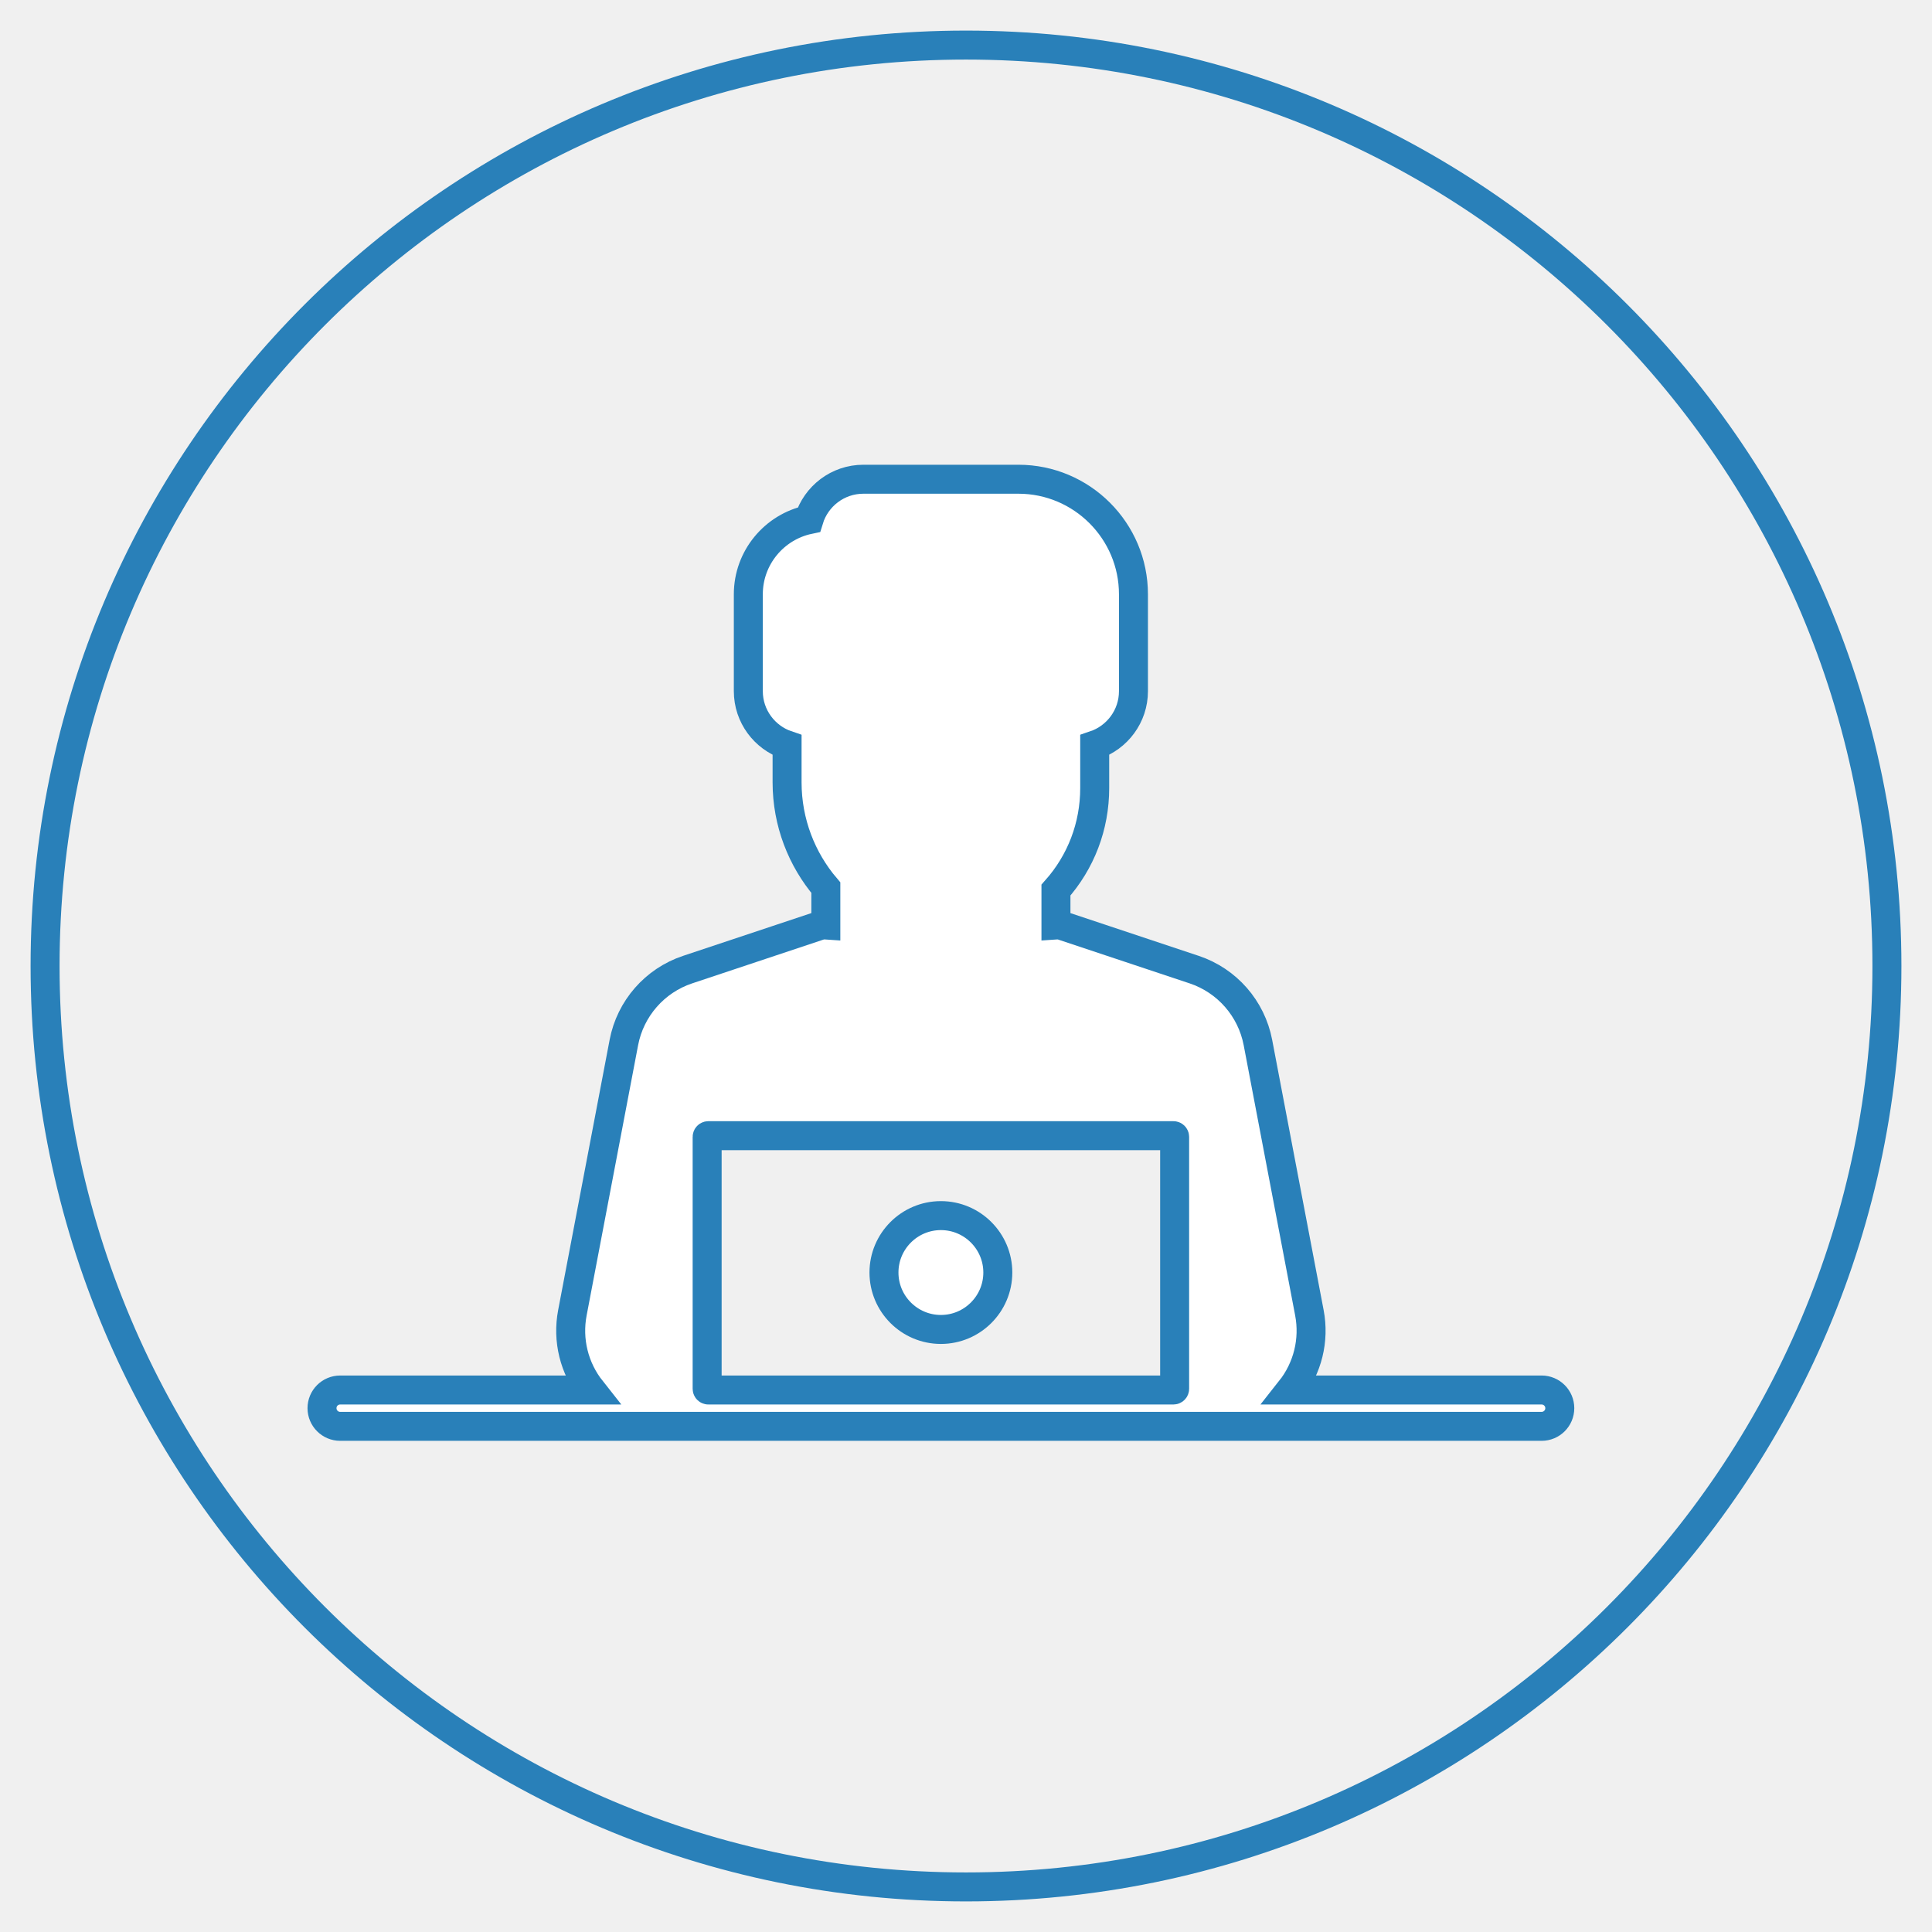
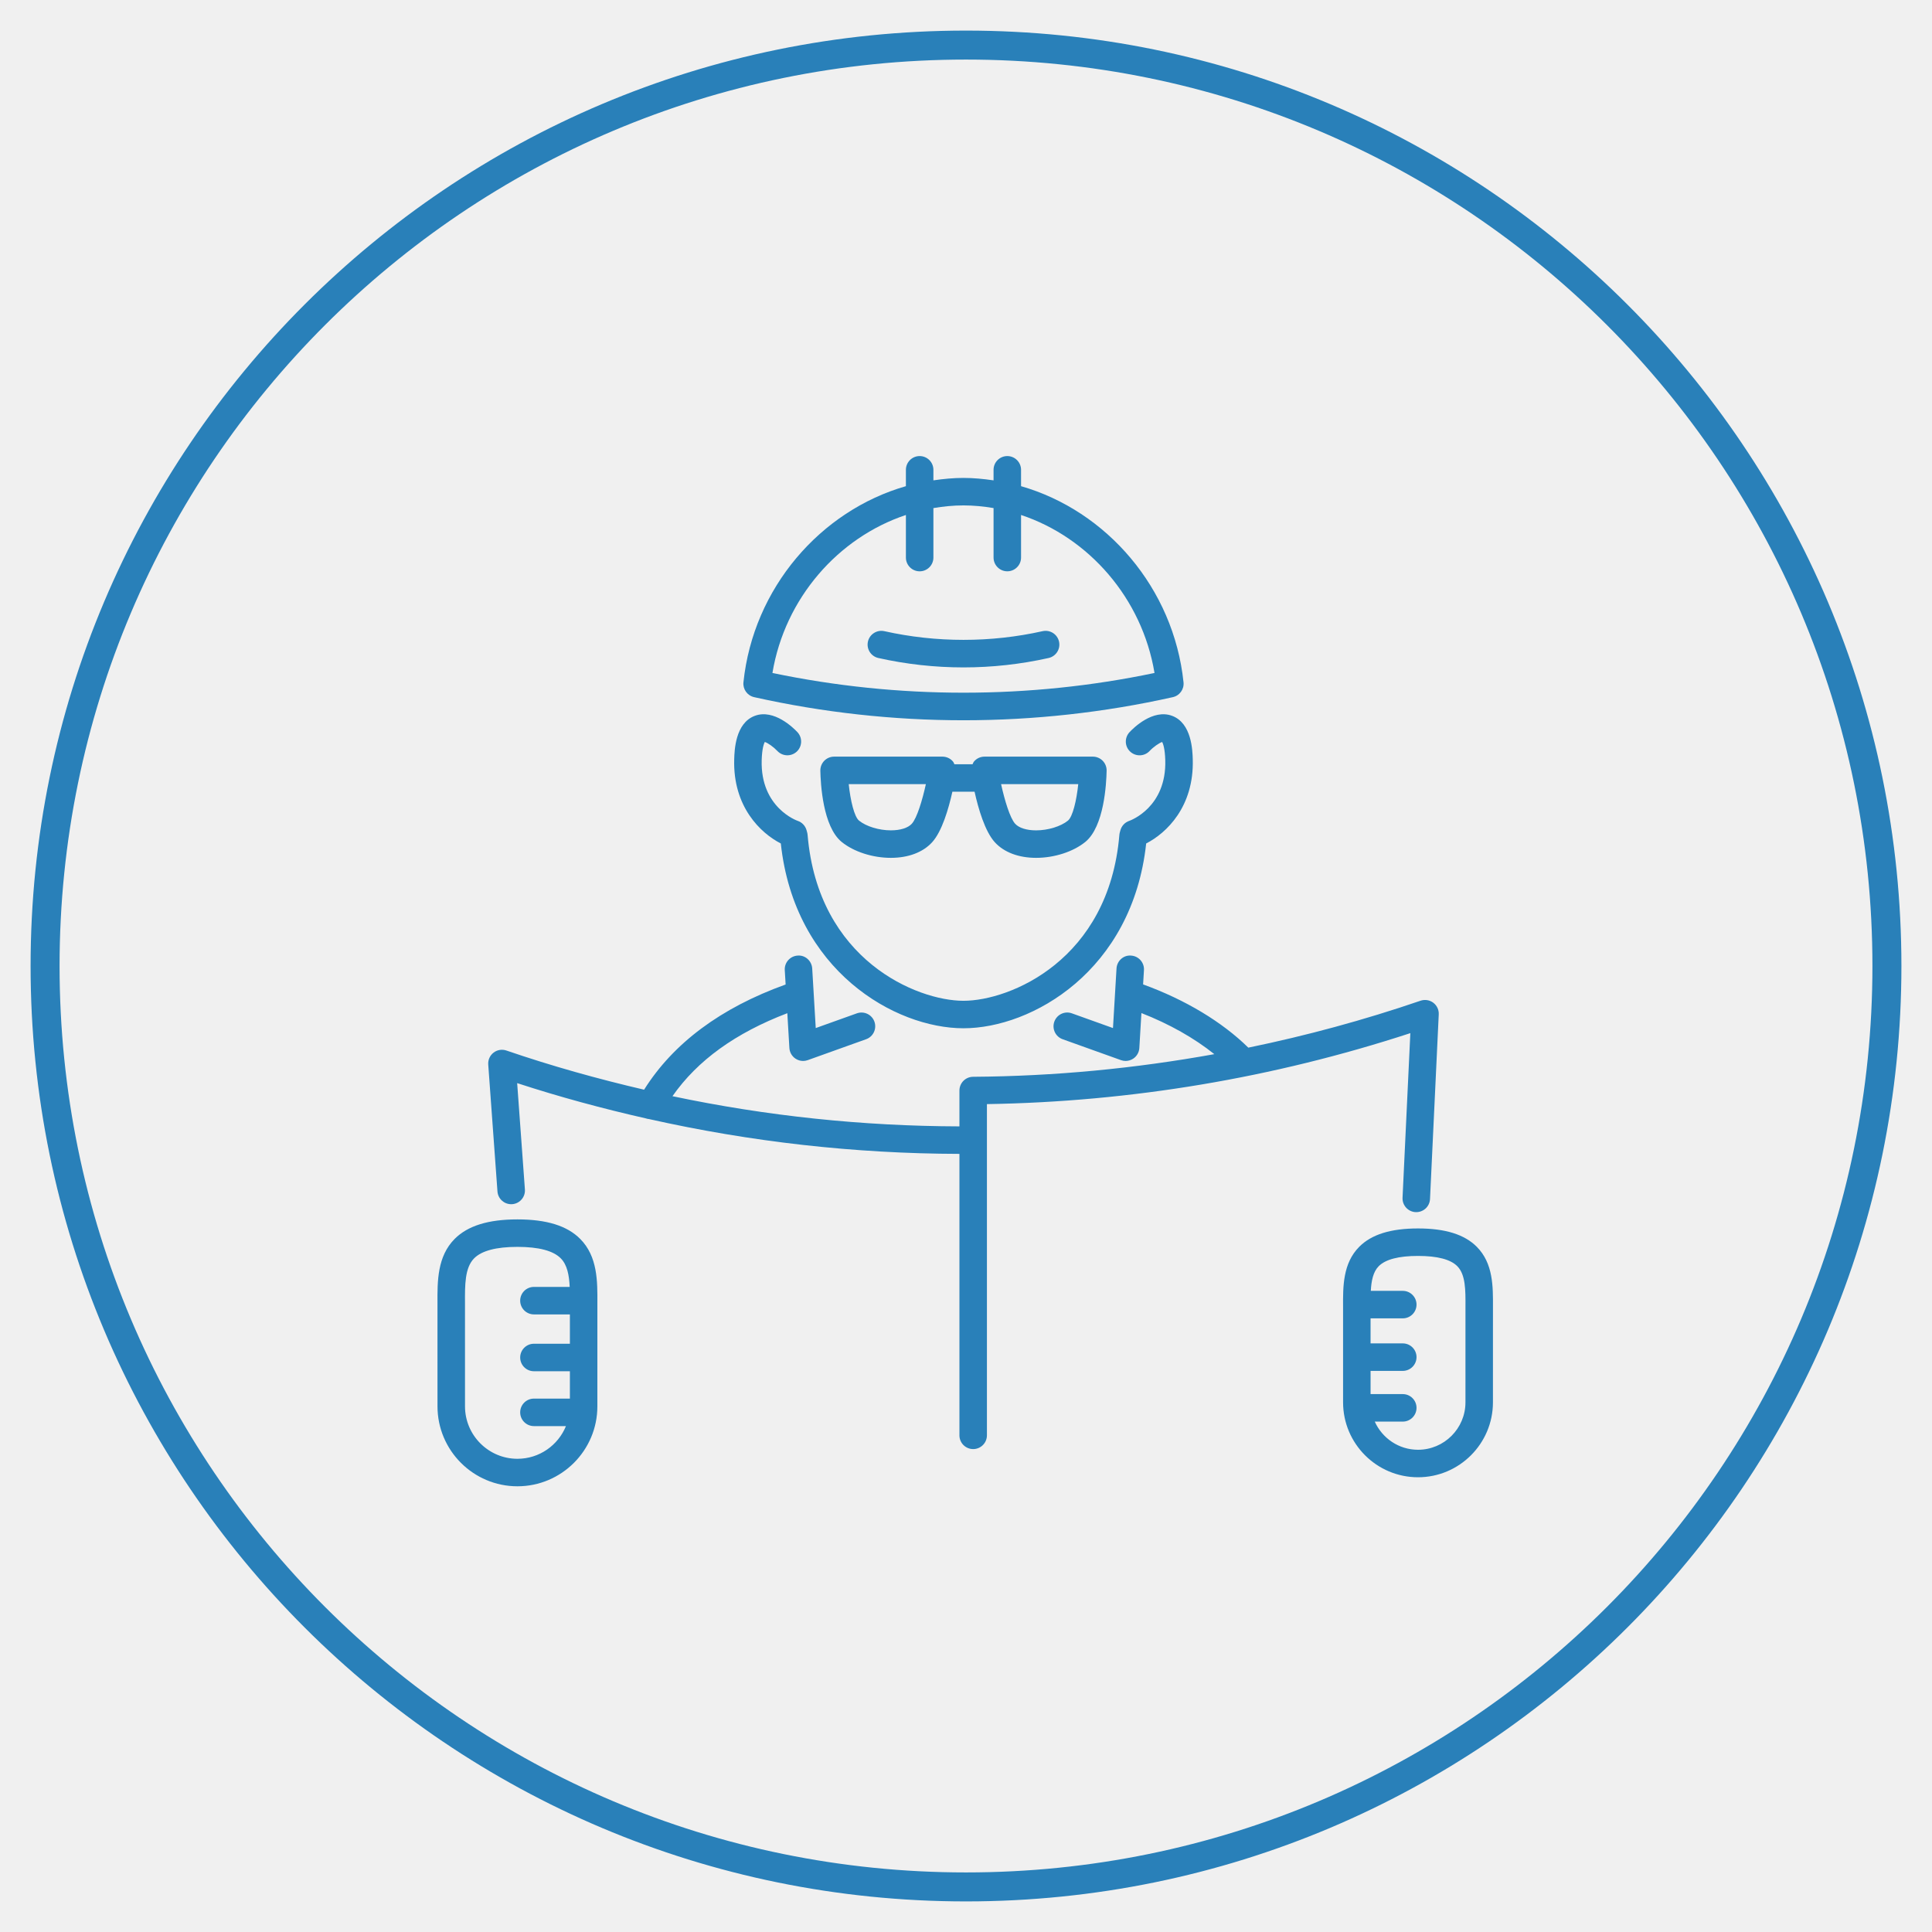
<svg xmlns="http://www.w3.org/2000/svg" version="1.1" id="Capa_1" x="0px" y="0px" width="600px" height="600px" viewBox="0 0 600 600" enable-background="new 0 0 600 600" xml:space="preserve">
  <circle fill="none" stroke="#2980B9" stroke-width="9" stroke-miterlimit="10" cx="300" cy="300" r="286" />
-   <g>
-     <path fill="#FFFFFF" stroke="#2980B9" stroke-width="9" stroke-miterlimit="10" d="M478.761,431.678h-78.013   c5.364-6.773,7.517-15.477,5.896-23.99l-15.986-83.934c-2.013-10.559-9.597-19.23-19.794-22.631l-40.769-13.588   c-0.719-0.239-1.45-0.323-2.161-0.275v-10.832c7.779-8.741,12.036-19.856,12.036-31.686v-13.34   c6.988-2.361,12.035-8.975,12.035-16.75v-30.09c0-19.703-16.028-35.733-35.731-35.733H268.13c-7.962,0-14.712,5.291-16.917,12.542   c-10.732,2.256-18.815,11.797-18.815,23.191v30.09c0,7.774,5.048,14.388,12.037,16.75v11.575c0,12.434,4.561,23.918,12.036,32.691   v11.591c-0.711-0.048-1.442,0.036-2.161,0.275l-40.769,13.59c-10.197,3.398-17.782,12.07-19.793,22.629l-15.986,83.936   c-1.622,8.512,0.531,17.215,5.895,23.99h-78.013c-3.115,0-5.642,2.525-5.642,5.641c0,3.117,2.526,5.643,5.642,5.643h101.307h1.001   h12.036h144.434h12.037h0.999h101.306c3.117,0,5.644-2.525,5.644-5.643C484.404,434.205,481.878,431.678,478.761,431.678   L478.761,431.678z M219.985,431.678c-0.208,0-0.376-0.168-0.376-0.375v-78.234c0-0.207,0.168-0.377,0.376-0.377h144.434   c0.208,0,0.377,0.17,0.377,0.377v78.234c0,0.207-0.169,0.375-0.377,0.375H219.985z" />
-     <path fill="#FFFFFF" stroke="#2980B9" stroke-width="9" stroke-miterlimit="10" d="M292.202,377.518   c-9.748,0-17.678,7.928-17.678,17.676c0,9.75,7.93,17.678,17.678,17.678c9.747,0,17.679-7.928,17.679-17.678   C309.881,385.445,301.949,377.518,292.202,377.518z" />
-   </g>
+   <path fill="#2980B9" d="M234.212,216.51c21.305,4.761,43.175,7.177,65.008,7.177c21.83,0,43.7-2.412,64.926-7.16  c2.161-0.436,3.635-2.438,3.408-4.629c-3.053-29.27-23.898-53.283-50.457-60.91v-5.081c0-2.356-1.913-4.27-4.27-4.27  c-2.357,0-4.27,1.914-4.27,4.27v3.275c-3.075-0.453-6.185-0.759-9.351-0.759c-3.16,0-6.259,0.307-9.33,0.755v-3.271  c0-2.356-1.913-4.27-4.27-4.27c-2.357,0-4.27,1.914-4.27,4.27v5.077c-26.549,7.623-47.404,31.641-50.453,60.914  C230.659,214.051,232.097,216.036,234.212,216.51z M281.337,159.934v13.225c0,2.355,1.913,4.269,4.27,4.269  c2.357,0,4.27-1.913,4.27-4.269v-15.369c3.061-0.517,6.179-0.832,9.351-0.832c3.163,0,6.272,0.315,9.33,0.828v15.367  c0,2.357,1.912,4.271,4.27,4.271c2.356,0,4.27-1.914,4.27-4.271v-13.223c21.038,7.002,37.597,25.871,41.446,49.068  c-38.944,8.156-79.546,8.181-118.657,0C243.741,185.805,260.295,166.941,281.337,159.934z M325.652,204.35  c-8.658,1.938-17.556,2.92-26.438,2.92c-8.871,0-17.766-0.981-26.434-2.92c-2.301-0.518-3.749-2.797-3.236-5.099  c0.516-2.301,2.813-3.74,5.094-3.236c16.14,3.604,33.064,3.599,49.153,0c2.308-0.508,4.581,0.935,5.099,3.236  C329.408,201.553,327.954,203.832,325.652,204.35z M228.016,235.806c0.081-2.771,0.328-11.208,6.382-13.493  c5.983-2.254,12.089,3.822,13.249,5.063c1.611,1.726,1.52,4.428-0.2,6.038c-1.726,1.605-4.427,1.521-6.038-0.201  c-1.183-1.251-2.955-2.502-3.898-2.793c-0.291,0.551-0.854,2.071-0.961,5.641c-0.437,14.82,11.051,18.818,11.166,18.858  c1.35,0.449,2.387,1.542,2.767,2.914l0.184,0.67c0.072,0.256,0.115,0.521,0.141,0.786c3.266,38.924,34.026,51.516,48.412,51.516  c14.385,0,45.145-12.592,48.41-51.516c0.021-0.261,0.069-0.521,0.137-0.772l0.184-0.671c0.376-1.375,1.417-2.473,2.768-2.926  c0.444-0.158,11.592-4.243,11.165-18.858c-0.104-3.566-0.667-5.082-0.957-5.636c-0.947,0.299-2.77,1.583-3.901,2.792  c-1.609,1.726-4.313,1.811-6.039,0.201c-1.724-1.609-1.81-4.313-0.2-6.038c1.158-1.245,7.252-7.326,13.25-5.063  c6.055,2.289,6.304,10.722,6.385,13.493c0.434,14.74-8.209,22.942-14.467,26.132c-4.267,39.569-35.513,57.395-56.733,57.395  c-21.226,0-52.472-17.822-56.734-57.39C236.226,258.747,227.58,250.545,228.016,235.806z M305.744,234.981  c-1.246,0-2.43,0.542-3.242,1.49c-0.219,0.256-0.315,0.572-0.465,0.866h-5.64c-0.149-0.294-0.248-0.61-0.466-0.866  c-0.81-0.944-1.992-1.49-3.24-1.49h-33.654c-1.145,0-2.243,0.461-3.044,1.276c-0.803,0.815-1.244,1.922-1.226,3.066  c0.073,3.992,0.754,17.384,6.626,22.152c3.744,3.044,9.594,4.937,15.268,4.937c5.423,0,9.97-1.717,12.815-4.835  c3.077-3.373,5.128-10.447,6.296-15.704h6.887c1.17,5.257,3.221,12.331,6.3,15.704c2.847,3.118,7.397,4.835,12.816,4.835  c5.671,0,11.521-1.893,15.271-4.937c5.865-4.769,6.553-18.16,6.626-22.152c0.017-1.144-0.423-2.25-1.227-3.066  c-0.803-0.815-1.9-1.276-3.044-1.276H305.744z M283.17,255.823c-1.192,1.305-3.563,2.048-6.509,2.048  c-3.685,0-7.656-1.213-9.881-3.023c-1.472-1.195-2.676-6.246-3.202-11.332h23.963C286.435,248.528,284.773,254.063,283.17,255.823z   M331.657,254.854c-2.224,1.805-6.195,3.022-9.881,3.022c-2.947,0-5.32-0.748-6.512-2.053c-1.601-1.76-3.267-7.294-4.367-12.298  h23.963C334.334,248.605,333.13,253.653,331.657,254.854z M437.994,320.851c-42.544,13.906-86.734,21.315-131.495,22.041v102.866  c0,2.356-1.912,4.268-4.27,4.268s-4.27-1.911-4.27-4.268v-87.409c-32.536-0.081-64.791-3.717-96.388-10.807  c-0.337-0.029-0.67-0.103-0.999-0.216c-13.445-3.051-26.789-6.653-39.961-10.954l2.403,33.027c0.171,2.352-1.597,4.397-3.949,4.569  c-0.107,0.005-0.209,0.009-0.316,0.009c-2.22,0-4.091-1.714-4.257-3.959l-2.865-39.419c-0.103-1.43,0.516-2.819,1.652-3.693  c1.136-0.879,2.634-1.123,3.987-0.656c14.074,4.819,28.357,8.813,42.764,12.163c9.082-14.453,23.834-25.427,43.953-32.669  l-0.265-4.465c-0.141-2.354,1.656-4.373,4.01-4.514c2.331-0.205,4.376,1.652,4.512,4.01l1.097,18.498l12.758-4.569  c2.234-0.795,4.667,0.358,5.462,2.579c0.793,2.219-0.358,4.666-2.581,5.459l-18.124,6.495c-0.47,0.167-0.956,0.253-1.439,0.253  c-0.824,0-1.648-0.239-2.353-0.709c-1.124-0.744-1.827-1.969-1.909-3.31l-0.641-10.815c-16.081,6.145-27.87,14.615-35.67,25.776  c29.261,6.173,59.077,9.292,89.121,9.376v-11.132c0-2.348,1.891-4.252,4.24-4.27c25.217-0.17,50.247-2.57,74.918-7.028  c-6.226-4.99-13.962-9.371-22.644-12.762l-0.645,10.854c-0.079,1.34-0.784,2.57-1.907,3.31c-0.71,0.465-1.529,0.709-2.354,0.709  c-0.487,0-0.974-0.086-1.438-0.253l-18.122-6.495c-2.22-0.793-3.374-3.24-2.579-5.459c0.795-2.221,3.225-3.383,5.462-2.579  l12.753,4.569l1.099-18.498c0.136-2.357,2.152-4.211,4.513-4.01c2.353,0.141,4.151,2.16,4.009,4.514l-0.264,4.439  c13.095,4.757,24.529,11.628,32.673,19.638c18.073-3.728,35.935-8.565,53.496-14.577c1.336-0.452,2.817-0.222,3.945,0.624  c1.132,0.849,1.769,2.202,1.7,3.616l-2.713,57.355c-0.11,2.357-2.087,4.159-4.467,4.066c-2.356-0.111-4.175-2.114-4.063-4.468  L437.994,320.851z M458.626,387.2c-3.813-3.831-9.782-5.695-18.25-5.695c-8.469,0-14.441,1.864-18.25,5.695  c-5.099,5.127-5.06,12.322-5.024,18.673l0.003,29.632c0,12.831,10.44,23.271,23.271,23.271c12.83,0,23.271-10.44,23.271-23.271  l0.005-29.632C463.685,399.522,463.727,392.327,458.626,387.2z M455.115,405.825l-0.005,29.68c0,8.121-6.609,14.732-14.731,14.732  c-5.985,0-11.126-3.604-13.433-8.746h8.698c2.357,0,4.27-1.912,4.27-4.27s-1.912-4.27-4.27-4.27h-10v-7.208h10  c2.357,0,4.27-1.913,4.27-4.271c0-2.355-1.912-4.27-4.27-4.27h-10.003v-7.775h10.003c2.357,0,4.27-1.912,4.27-4.27  c0-2.355-1.912-4.271-4.27-4.271h-9.928c0.175-3.163,0.73-5.921,2.464-7.664c2.097-2.109,6.2-3.182,12.195-3.182  c5.993,0,10.097,1.068,12.194,3.182C455.166,395.829,455.141,400.685,455.115,405.825z M160.697,378.694  c-9.064,0-15.44,1.982-19.497,6.06c-5.414,5.444-5.371,13.15-5.337,19.949l0.005,32.054c0,13.689,11.135,24.824,24.824,24.824  c13.688,0,24.825-11.135,24.825-24.824l0.004-32.06c0.038-6.796,0.081-14.504-5.338-19.943  C176.137,380.677,169.758,378.694,160.697,378.694z M160.697,453.041c-8.979,0-16.285-7.306-16.285-16.284l-0.004-32.102  c-0.03-5.631-0.061-10.956,2.848-13.882c2.336-2.348,6.857-3.543,13.441-3.543c6.584,0,11.106,1.19,13.441,3.543  c2.025,2.034,2.614,5.235,2.784,8.887h-11.105c-2.357,0-4.27,1.912-4.27,4.27s1.913,4.271,4.27,4.271h11.169v9.109h-11.169  c-2.357,0-4.27,1.915-4.27,4.271c0,2.357,1.913,4.271,4.27,4.271h11.166v8.497h-11.166c-2.357,0-4.27,1.912-4.27,4.27  c0,2.356,1.913,4.27,4.27,4.27h9.944C173.336,448.832,167.507,453.041,160.697,453.041z" />
</svg>
